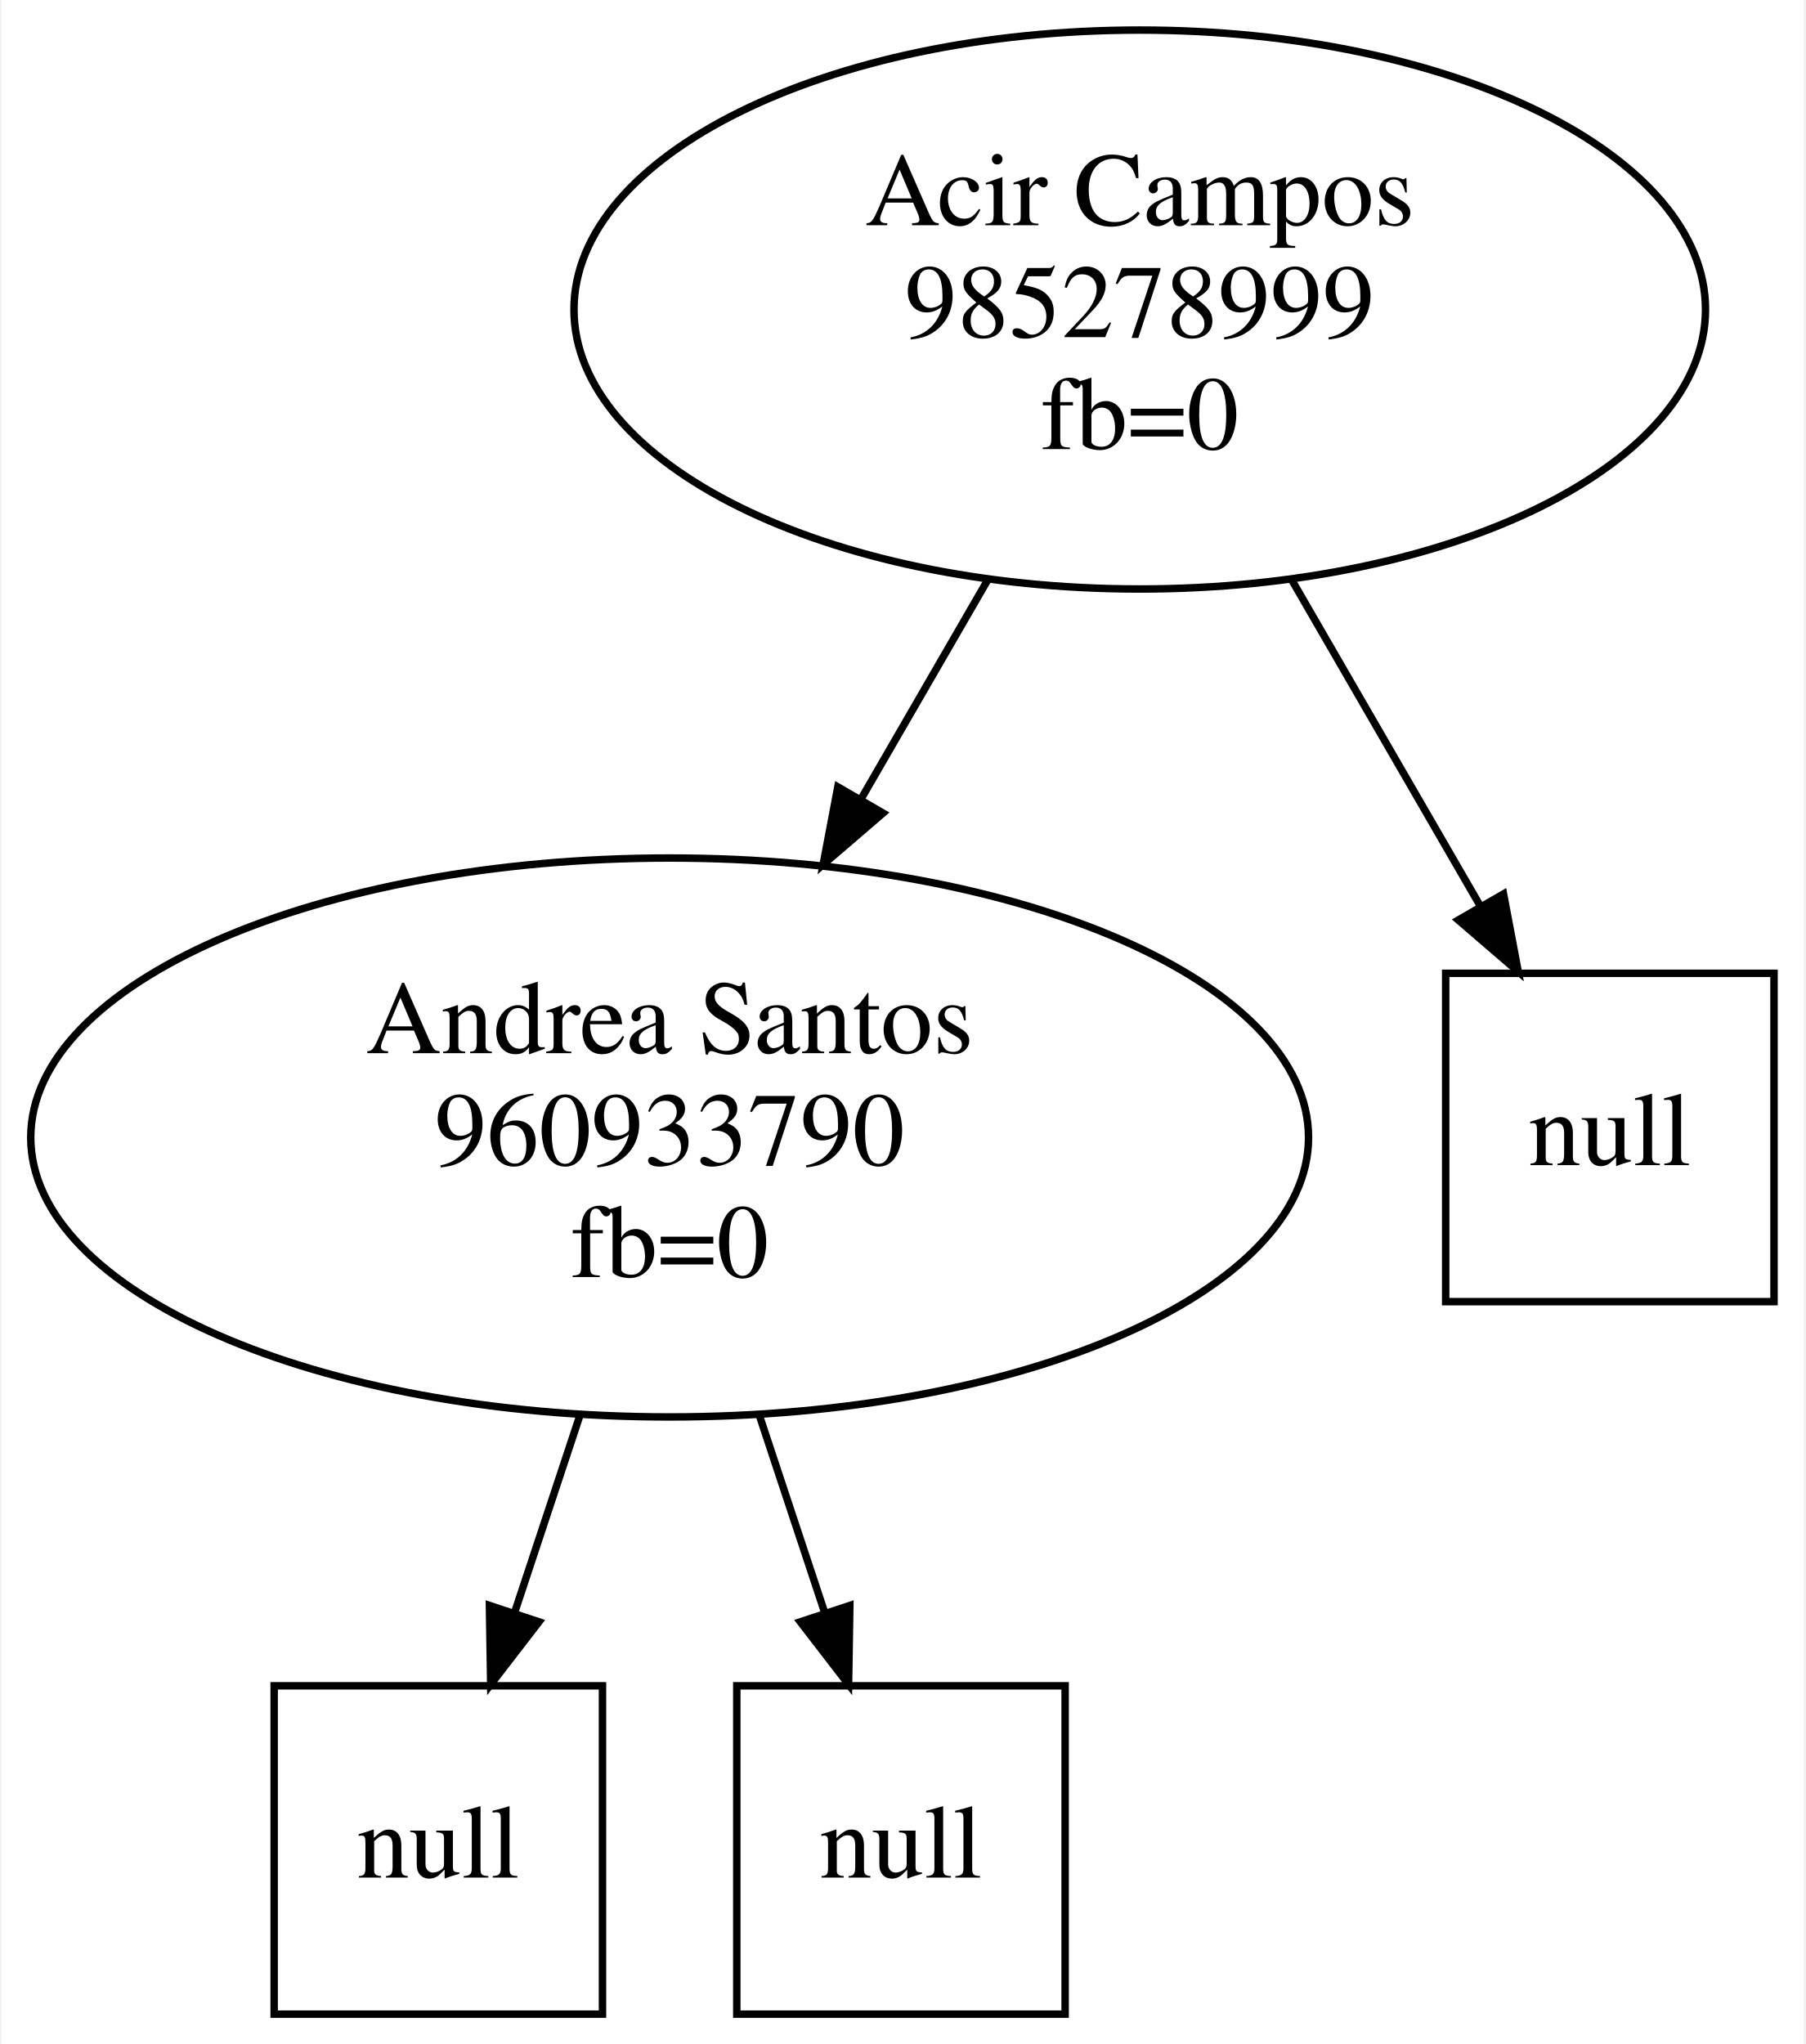
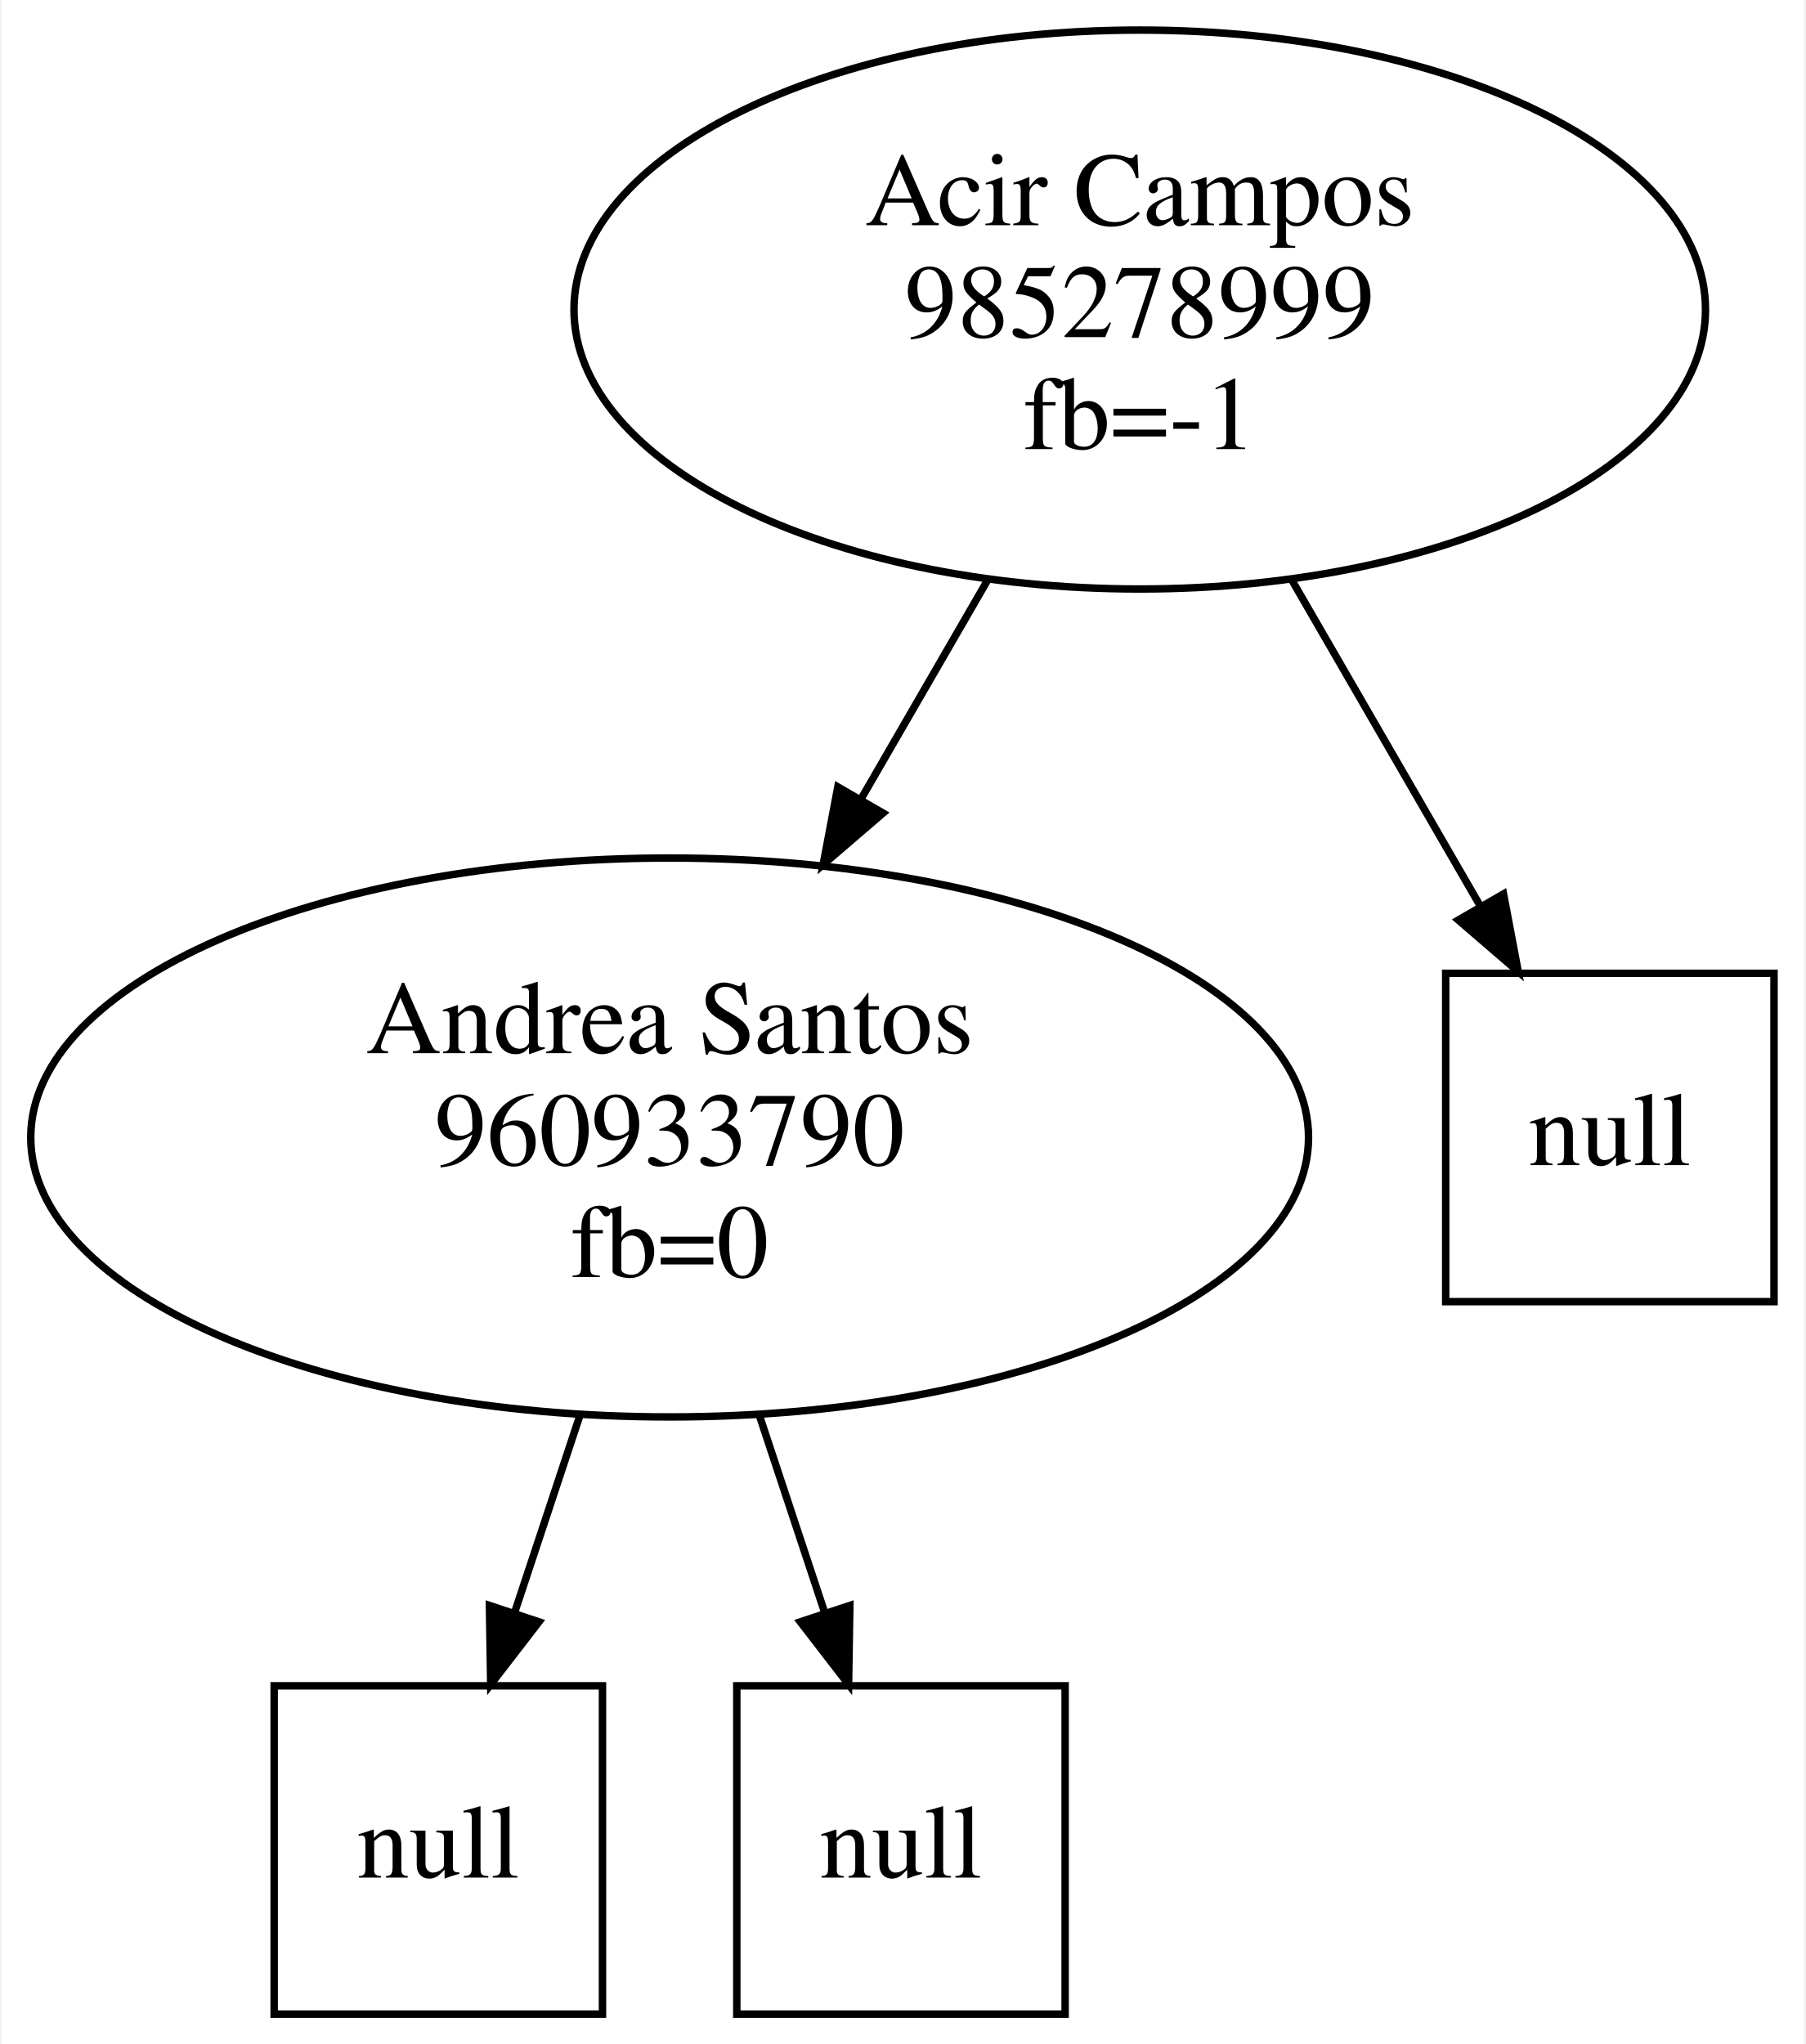
<svg xmlns="http://www.w3.org/2000/svg" width="242pt" height="274pt" viewBox="0.00 0.00 241.56 273.91">
  <g id="graph0" class="graph" transform="scale(1 1) rotate(0) translate(4 269.91)">
    <polygon fill="white" stroke="transparent" points="-4,4 -4,-269.91 237.56,-269.91 237.56,4 -4,4" />
    <g id="node1" class="node">
      <ellipse fill="none" stroke="black" cx="148.56" cy="-228.43" rx="75.82" ry="37.45" />
      <text text-anchor="middle" x="148.56" y="-239.73" font-family="Times,serif" font-size="14.00">Acir Campos</text>
      <text text-anchor="middle" x="148.56" y="-224.73" font-family="Times,serif" font-size="14.00">985278999</text>
-       <text text-anchor="middle" x="148.56" y="-209.73" font-family="Times,serif" font-size="14.00">fb=0</text>
+       <text text-anchor="middle" x="148.56" y="-209.73" font-family="Times,serif" font-size="14.00">fb=-1</text>
    </g>
    <g id="node2" class="node">
      <ellipse fill="none" stroke="black" cx="85.56" cy="-117.48" rx="85.62" ry="37.45" />
      <text text-anchor="middle" x="85.56" y="-128.78" font-family="Times,serif" font-size="14.00">Andrea Santos</text>
      <text text-anchor="middle" x="85.56" y="-113.78" font-family="Times,serif" font-size="14.00">960933790</text>
      <text text-anchor="middle" x="85.56" y="-98.78" font-family="Times,serif" font-size="14.00">fb=0</text>
    </g>
    <g id="edge1" class="edge">
      <path fill="none" stroke="black" d="M128.11,-192.06C122.71,-182.73 116.83,-172.55 111.2,-162.82" />
      <polygon fill="black" stroke="black" points="114.16,-160.95 106.13,-154.05 108.1,-164.46 114.16,-160.95" />
    </g>
    <g id="node5" class="node">
      <polygon fill="none" stroke="black" points="233.56,-139.48 189.56,-139.48 189.56,-95.48 233.56,-95.48 233.56,-139.48" />
      <text text-anchor="middle" x="211.56" y="-113.78" font-family="Times,serif" font-size="14.00">null</text>
    </g>
    <g id="edge4" class="edge">
      <path fill="none" stroke="black" d="M169.01,-192.06C177.13,-178.02 186.37,-162.05 194.15,-148.58" />
      <polygon fill="black" stroke="black" points="197.31,-150.12 199.28,-139.71 191.25,-146.62 197.31,-150.12" />
    </g>
    <g id="node3" class="node">
      <polygon fill="none" stroke="black" points="76.56,-44 32.56,-44 32.56,0 76.56,0 76.56,-44" />
      <text text-anchor="middle" x="54.56" y="-18.3" font-family="Times,serif" font-size="14.00">null</text>
    </g>
    <g id="edge2" class="edge">
      <path fill="none" stroke="black" d="M73.57,-80.34C70.66,-71.55 67.57,-62.23 64.75,-53.72" />
      <polygon fill="black" stroke="black" points="68.05,-52.57 61.58,-44.18 61.41,-54.77 68.05,-52.57" />
    </g>
    <g id="node4" class="node">
      <polygon fill="none" stroke="black" points="138.56,-44 94.56,-44 94.56,0 138.56,0 138.56,-44" />
      <text text-anchor="middle" x="116.56" y="-18.3" font-family="Times,serif" font-size="14.00">null</text>
    </g>
    <g id="edge3" class="edge">
      <path fill="none" stroke="black" d="M97.55,-80.34C100.46,-71.55 103.55,-62.23 106.37,-53.72" />
      <polygon fill="black" stroke="black" points="109.71,-54.77 109.54,-44.18 103.07,-52.57 109.71,-54.77" />
    </g>
  </g>
</svg>
